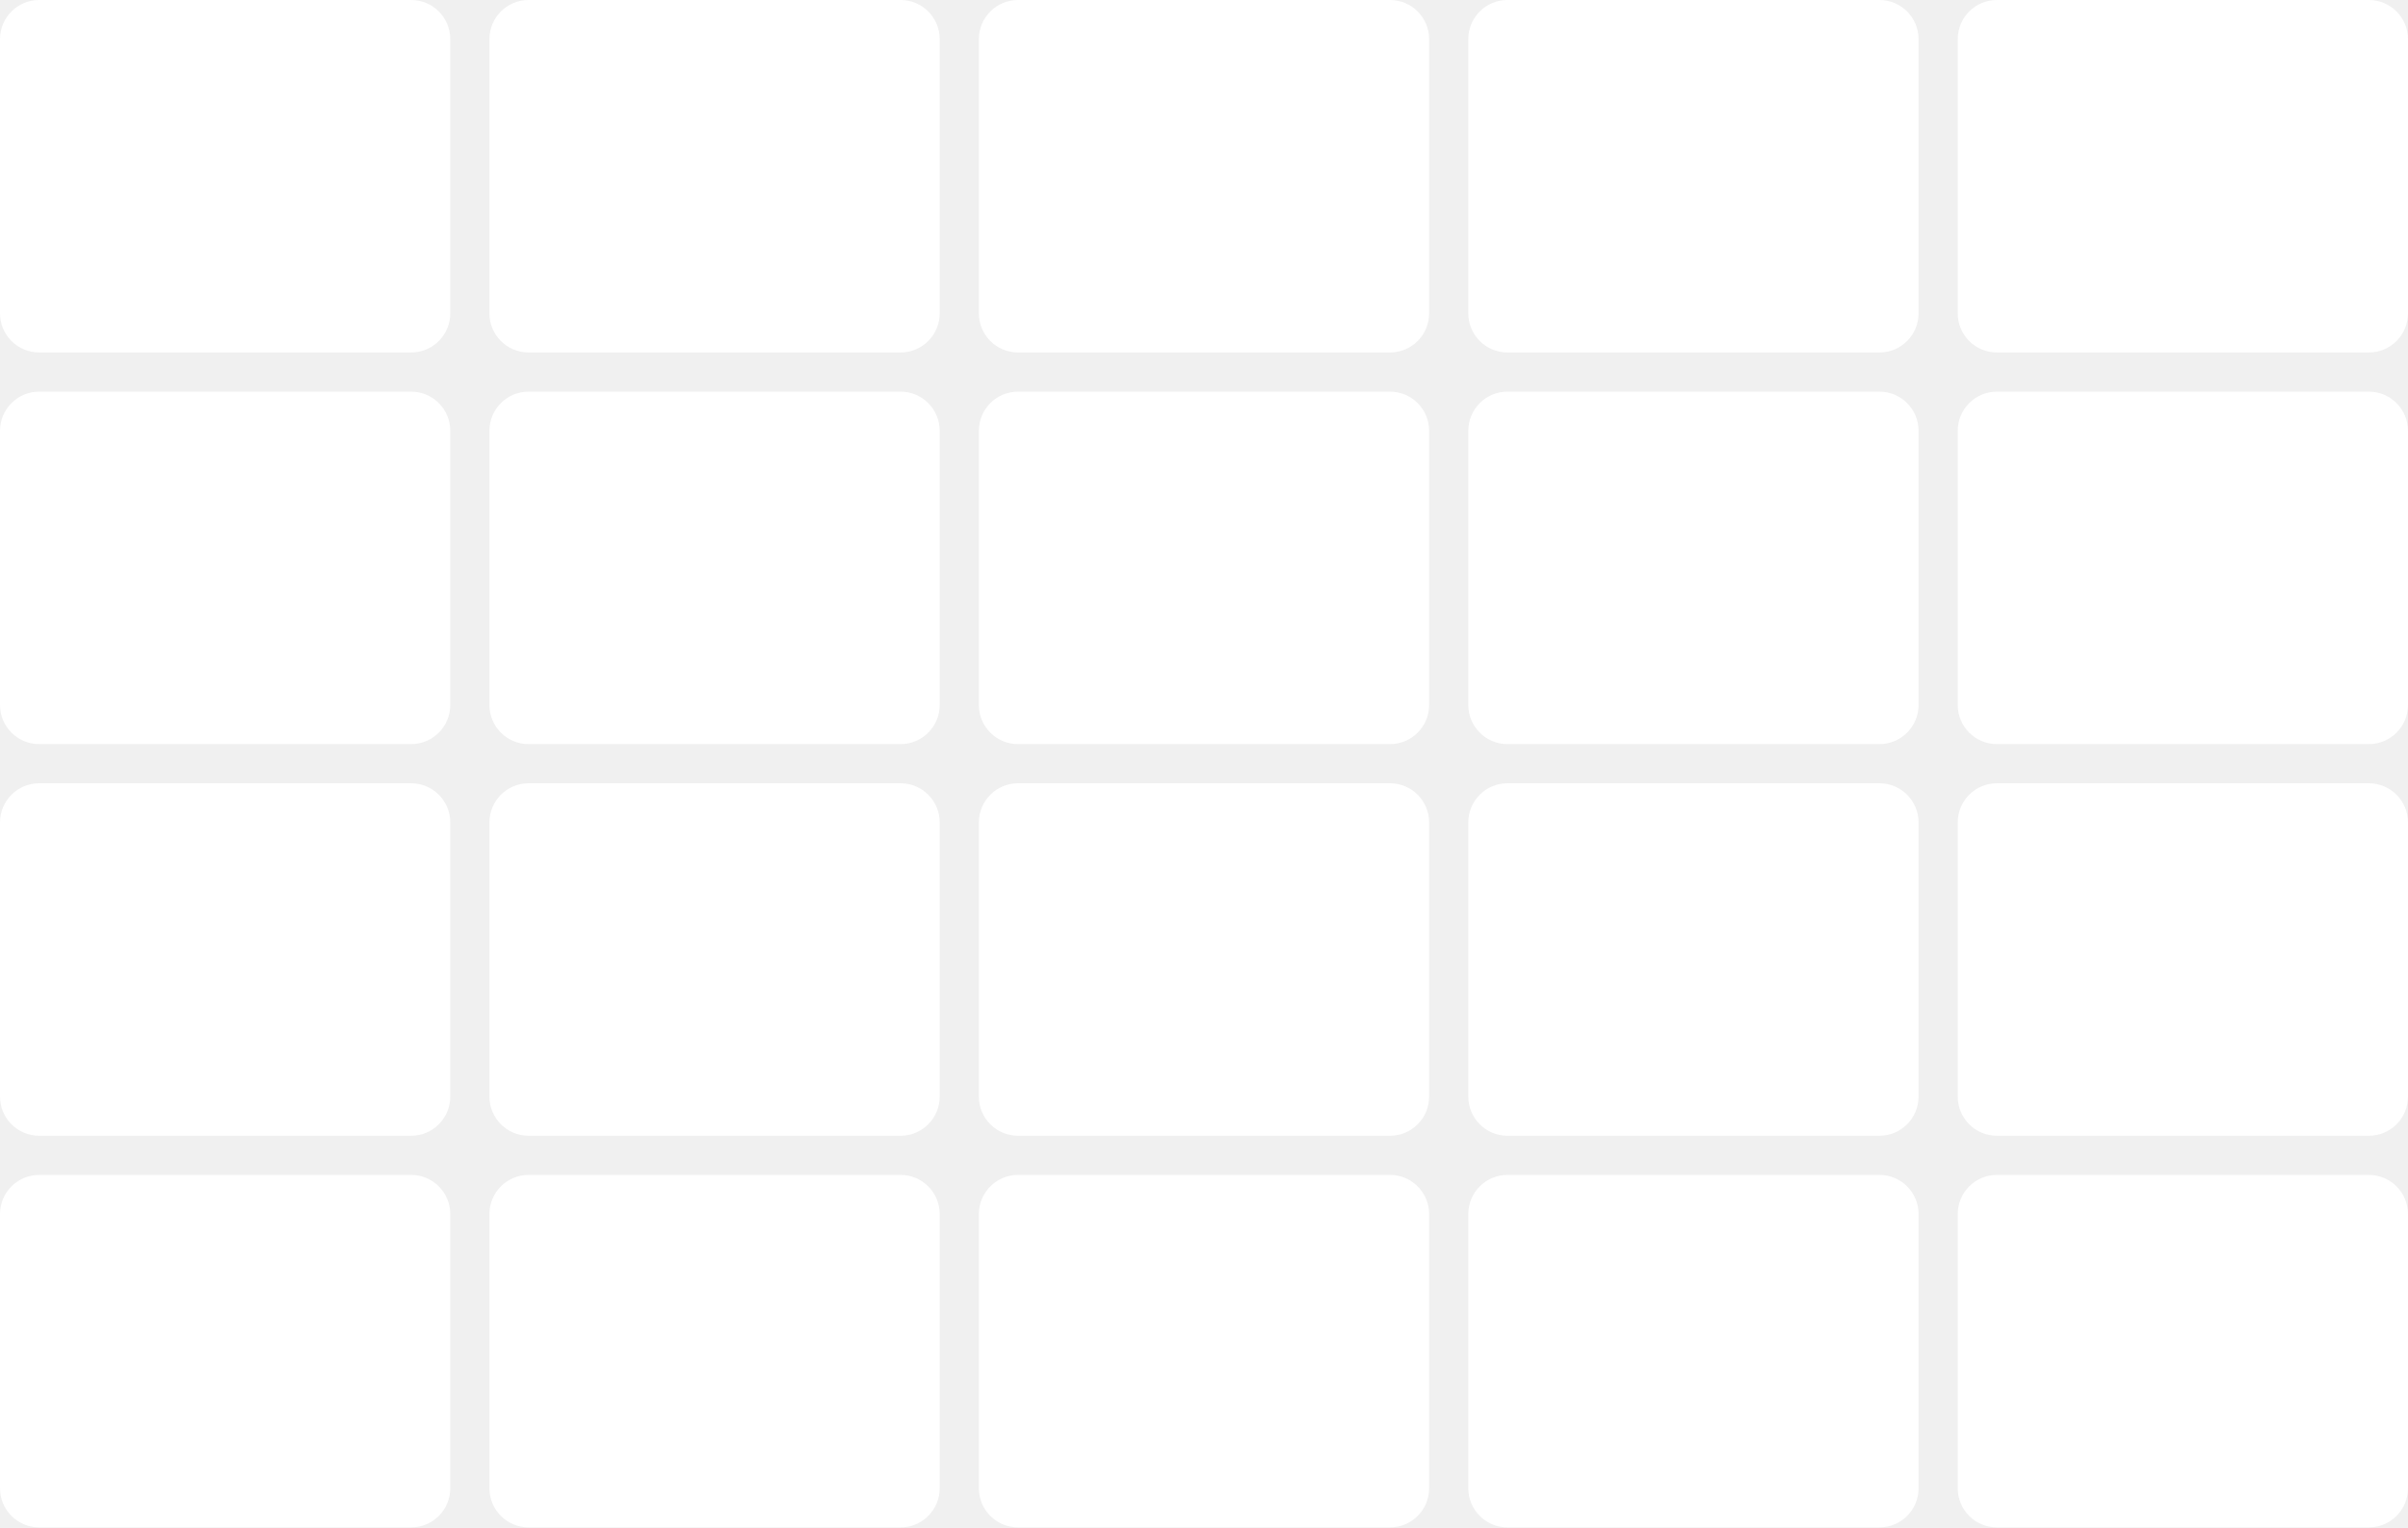
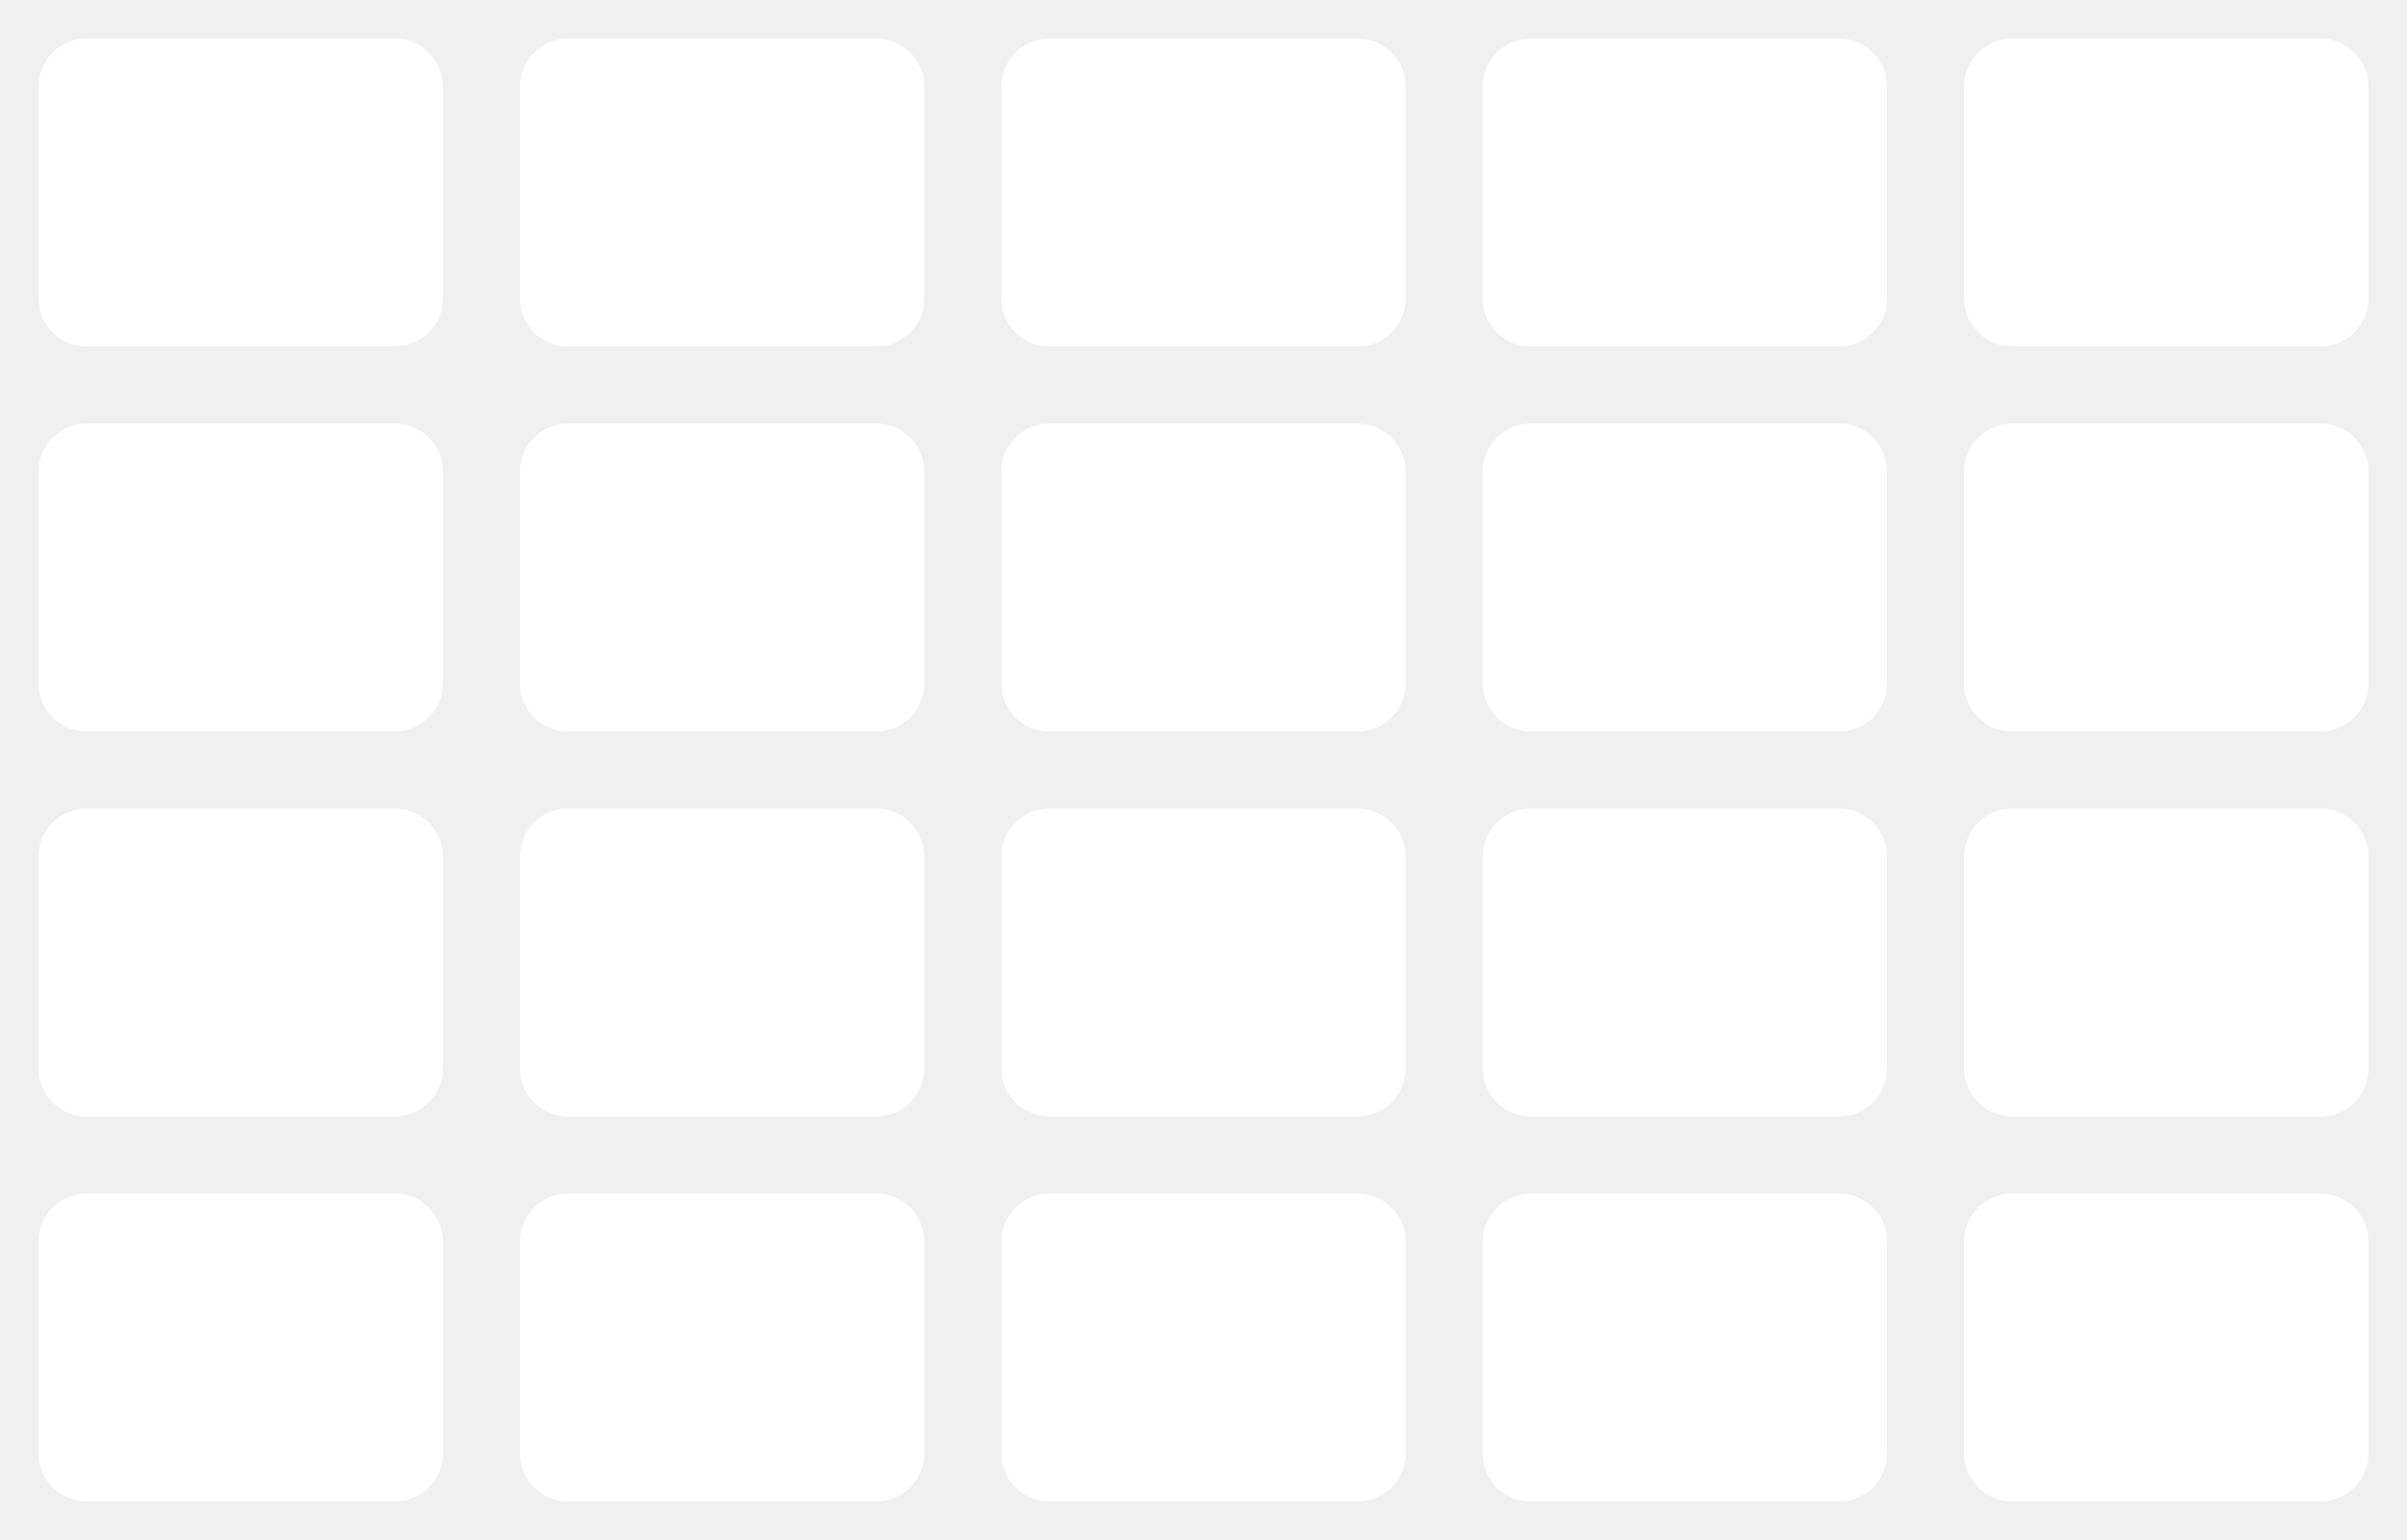
- <svg xmlns="http://www.w3.org/2000/svg" id="add-palette-bg" width="246" height="156" viewBox="0 0 246 156">
-   <rect id="rect" width="46" height="36" rx="4" fill="white" />
+ <svg xmlns="http://www.w3.org/2000/svg" id="add-palette-bg" width="250" height="160" viewBox="0 0 250 160">
+   <symbol id="rect" width="50" height="40" viewbox="0 0 50 40" fill="white">
+     <rect x="4" y="4" width="42" height="32" rx="5" />
+   </symbol>
+   <use href="#rect" />
  <use href="#rect" x="50" />
  <use href="#rect" x="100" />
  <use href="#rect" x="150" />
  <use href="#rect" x="200" />
  <use href="#rect" y="40" />
  <use href="#rect" x="50" y="40" />
  <use href="#rect" x="100" y="40" />
  <use href="#rect" x="150" y="40" />
  <use href="#rect" x="200" y="40" />
  <use href="#rect" y="80" />
  <use href="#rect" x="50" y="80" />
  <use href="#rect" x="100" y="80" />
  <use href="#rect" x="150" y="80" />
  <use href="#rect" x="200" y="80" />
  <use href="#rect" y="120" />
  <use href="#rect" x="50" y="120" />
  <use href="#rect" x="100" y="120" />
  <use href="#rect" x="150" y="120" />
  <use href="#rect" x="200" y="120" />
</svg>
